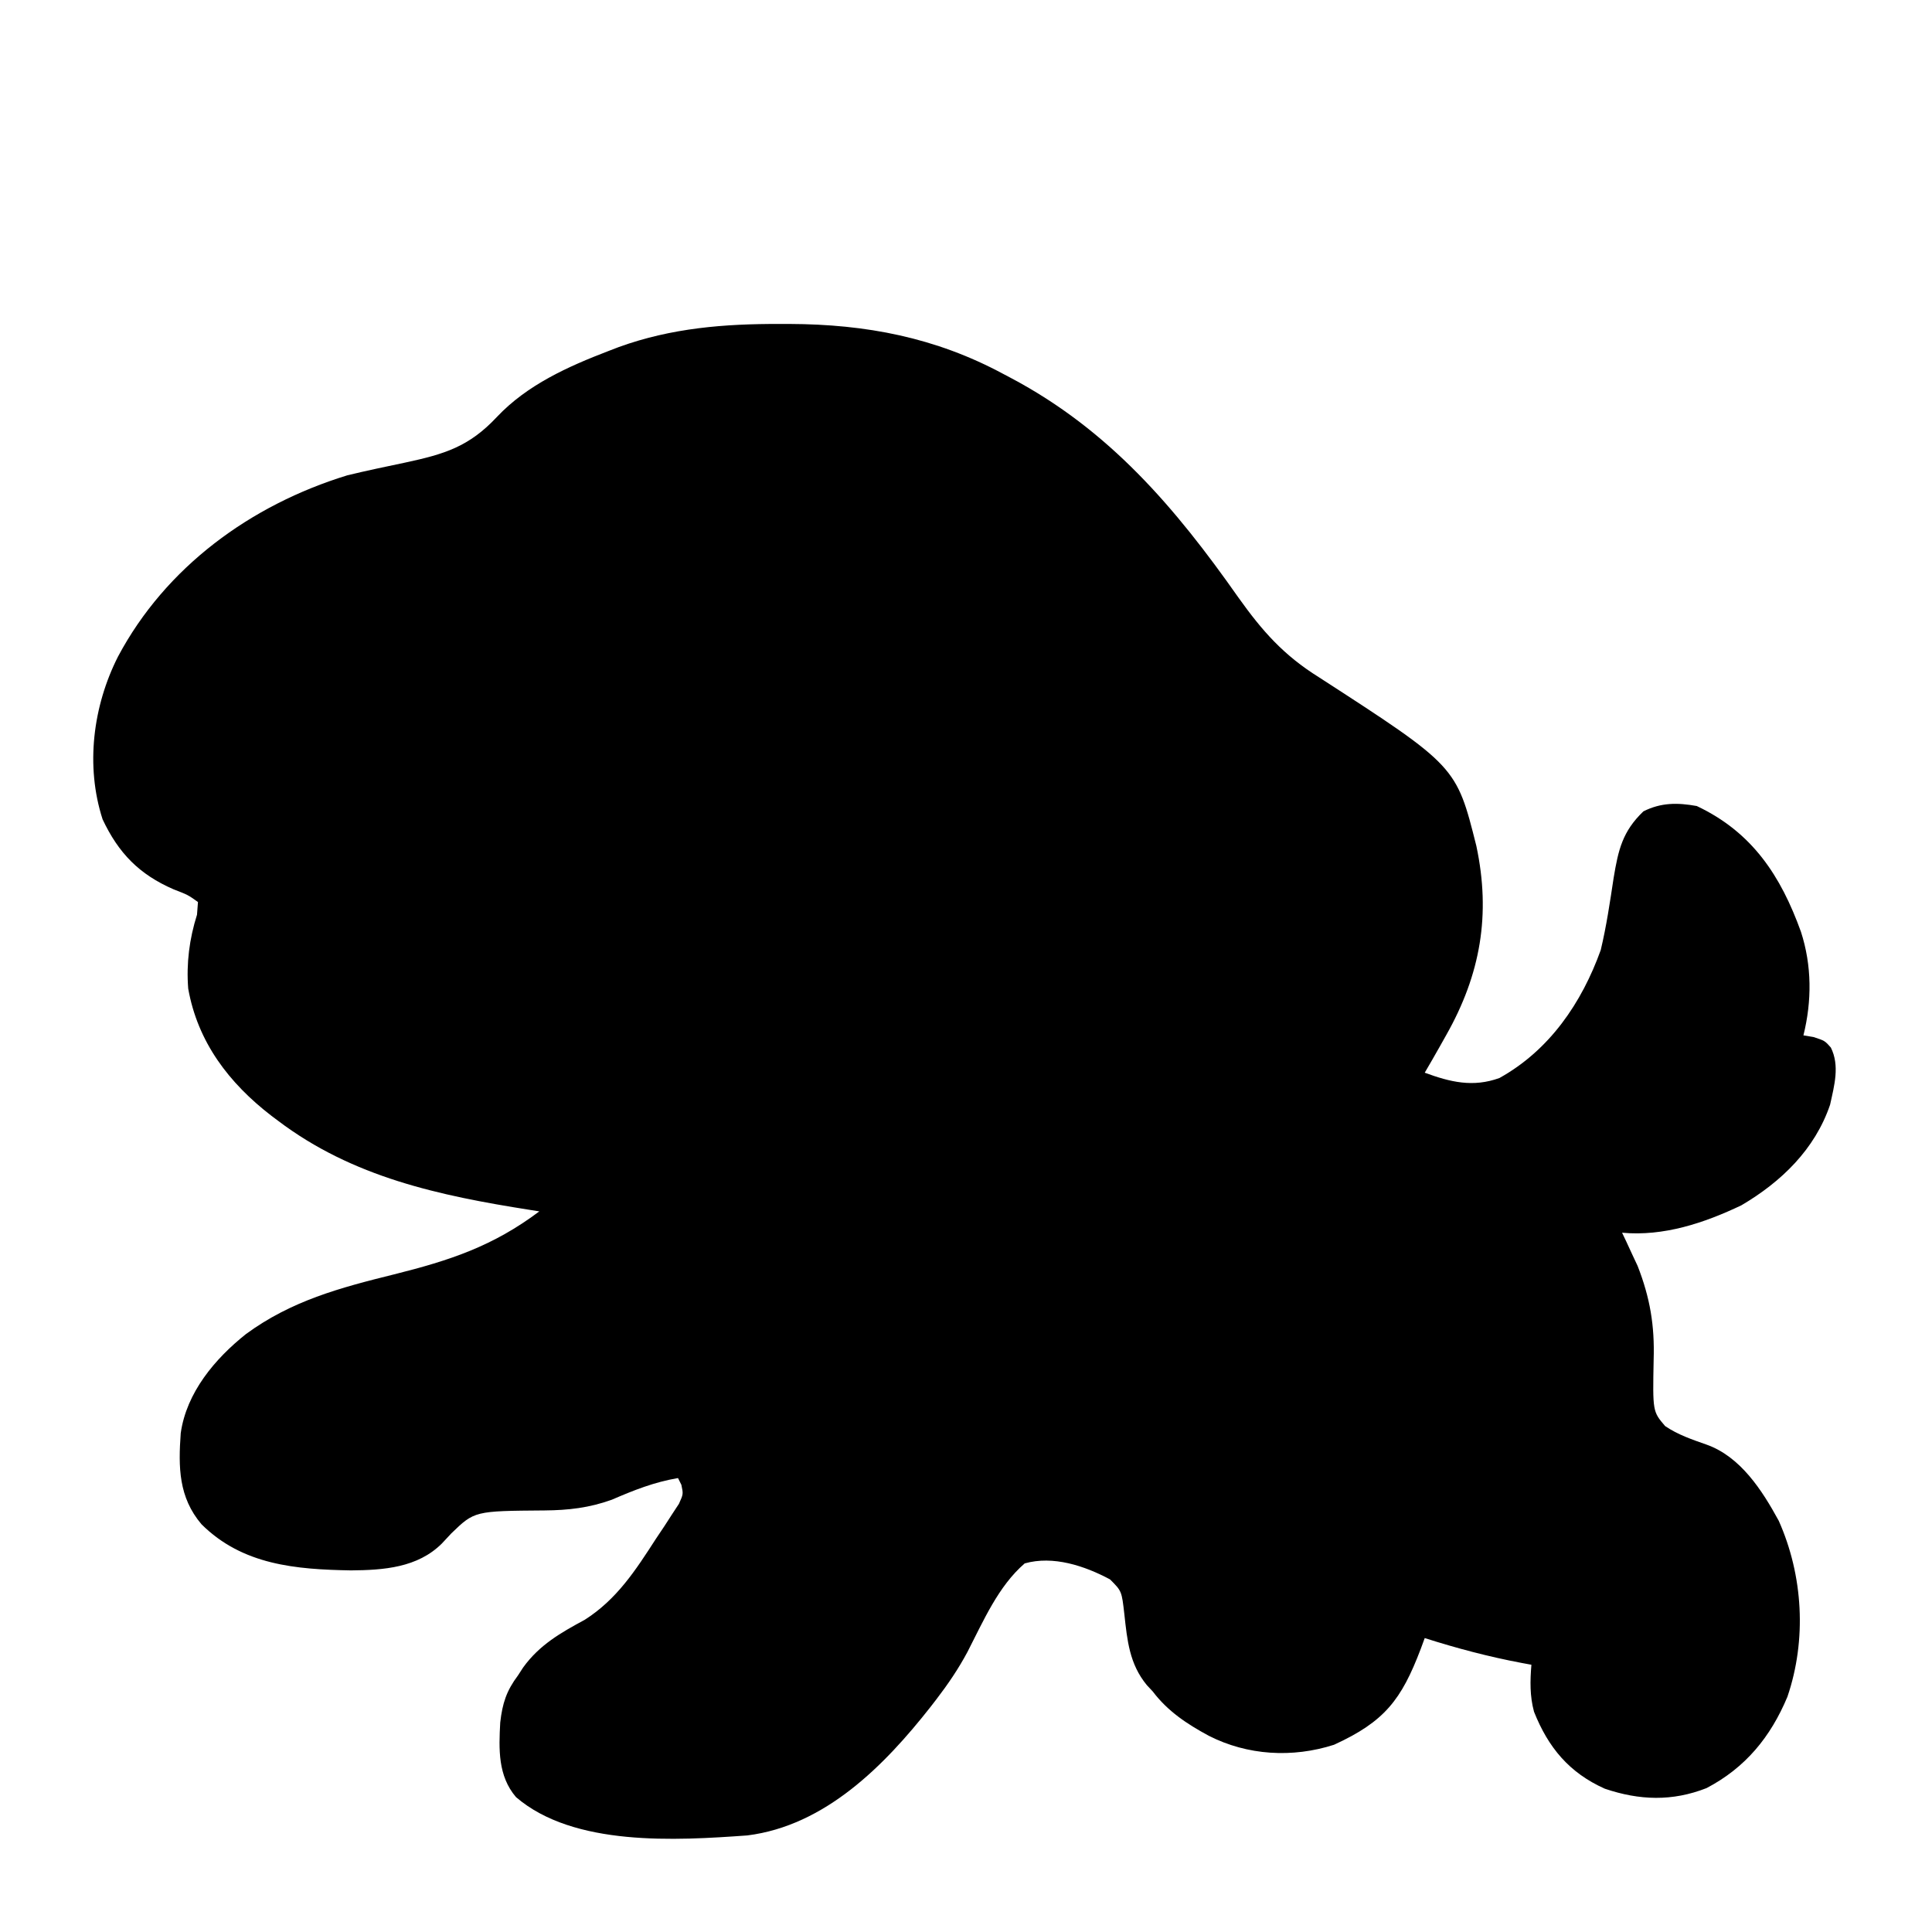
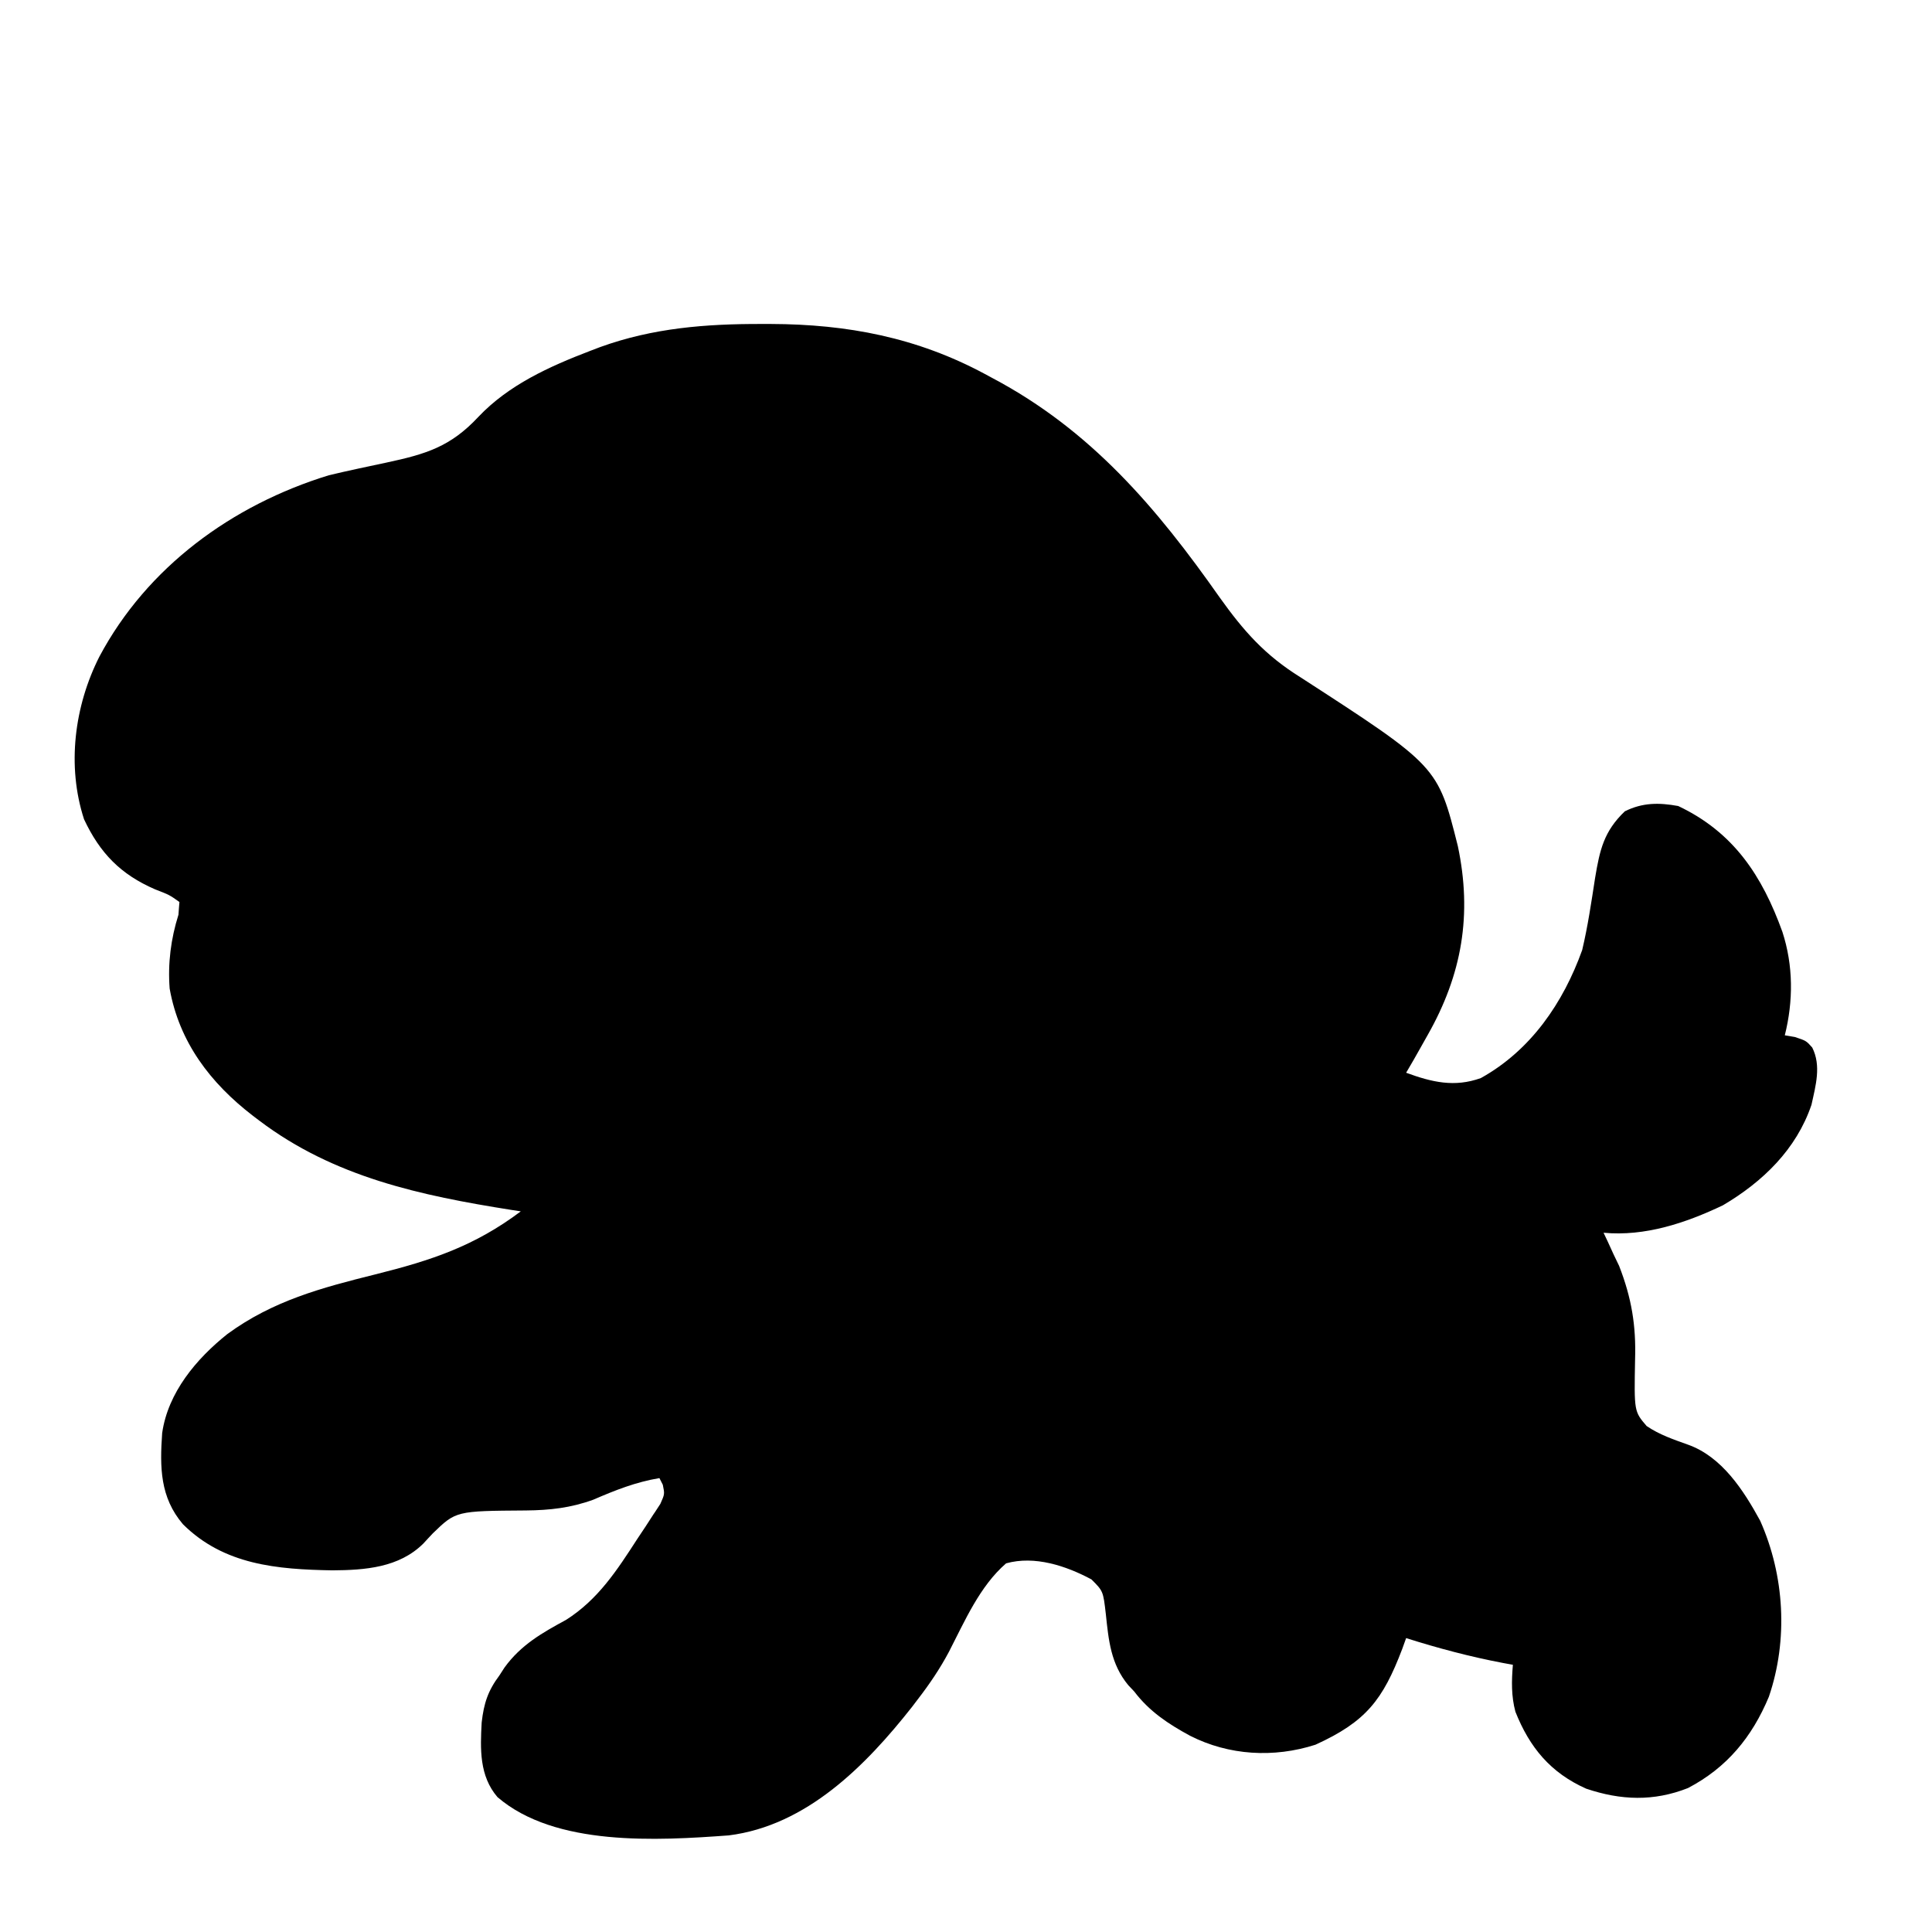
<svg xmlns="http://www.w3.org/2000/svg" viewBox="0 0 16 16" fill="#000">
-   <g transform="translate(-1.231902 -1.496933) scale(0.04417178)">
-     <path transform="translate(174.125,94.625)" d="M0 0 C0.29 0 0.29 0 1.78 0 C16.12 0.05 29.16 2.53 41.88 9.38 C42.35 9.63 42.83 9.88 43.32 10.14 C61.73 19.9 74.09 34.41 85.93 51.27 C90.45 57.61 94.42 62.11 101.06 66.25 C126.81 82.91 126.81 82.91 130.56 97.87 C133.29 110.71 131.37 121.93 124.88 133.38 C124.47 134.09 124.07 134.81 123.66 135.55 C122.75 137.17 121.82 138.78 120.88 140.38 C125.7 142.15 129.92 143.17 134.88 141.38 C144.27 136.17 150.32 127.29 153.88 117.38 C154.95 112.91 155.61 108.38 156.3 103.84 C157.18 98.56 157.96 95.14 161.88 91.38 C165.19 89.72 168.25 89.73 171.88 90.38 C182.32 95.31 187.64 103.5 191.42 113.97 C193.47 120.31 193.48 126.94 191.88 133.38 C192.49 133.48 193.11 133.58 193.75 133.69 C195.88 134.38 195.88 134.38 197.02 135.66 C198.72 139.07 197.67 142.77 196.88 146.38 C194.04 154.74 187.75 160.83 180.25 165.24 C173.27 168.57 165.66 171.1 157.88 170.38 C158.14 170.93 158.41 171.49 158.68 172.06 C158.86 172.44 158.86 172.44 159.75 174.38 C160.1 175.12 160.45 175.86 160.8 176.62 C163.13 182.6 164 187.78 163.8 194.17 C163.61 203.9 163.61 203.9 165.96 206.64 C168.37 208.27 170.99 209.15 173.72 210.11 C180.08 212.37 184.13 218.66 187.25 224.38 C191.83 234.65 192.52 246.7 188.88 257.38 C185.73 264.92 181.02 270.68 173.71 274.51 C167.28 277.03 161.15 276.82 154.64 274.62 C147.98 271.64 144.04 266.91 141.37 260.19 C140.57 257.24 140.63 254.4 140.88 251.38 C140.27 251.27 139.66 251.16 139.04 251.04 C132.84 249.87 126.88 248.29 120.88 246.38 C120.63 247.04 120.39 247.7 120.14 248.39 C116.5 257.97 113.35 262.04 103.88 266.38 C96.07 268.89 87.64 268.39 80.38 264.69 C76.28 262.47 72.72 260.12 69.88 256.38 C69.69 256.18 69.69 256.18 68.77 255.19 C65.51 251.23 65.1 246.81 64.56 241.87 C64.07 237.57 64.07 237.57 61.88 235.38 C57.11 232.83 51.21 230.87 45.88 232.38 C40.92 236.66 38.13 243.19 35.17 248.94 C33.47 252.13 31.51 255.01 29.31 257.88 C28.96 258.34 28.6 258.8 28.23 259.28 C19.57 270.3 8.47 281.55 -6.12 283.38 C-19.49 284.34 -38.66 285.51 -49.49 276.2 C-52.9 272.22 -52.72 267.19 -52.45 262.21 C-52.04 258.6 -51.28 256.26 -49.12 253.38 C-48.81 252.89 -48.49 252.4 -48.16 251.9 C-45.1 247.66 -41.14 245.4 -36.62 242.96 C-30.6 239.14 -27.07 233.67 -23.25 227.75 C-22.74 226.99 -22.23 226.22 -21.7 225.44 C-21.23 224.7 -20.75 223.97 -20.26 223.21 C-20.04 222.88 -20.04 222.88 -18.94 221.2 C-18.12 219.38 -18.12 219.38 -18.49 217.64 C-18.7 217.22 -18.91 216.8 -19.12 216.38 C-23.59 217.14 -27.39 218.65 -31.53 220.44 C-35.77 221.97 -39.68 222.41 -44.15 222.45 C-57.27 222.55 -57.27 222.55 -61.62 226.75 C-62.21 227.38 -62.79 228.01 -63.39 228.65 C-67.95 233.19 -74.31 233.64 -80.44 233.69 C-90.75 233.51 -100.77 232.69 -108.46 225.04 C-112.76 219.98 -112.81 214.34 -112.35 207.95 C-111.27 200.34 -105.94 194.01 -100.12 189.38 C-91.6 183.13 -82.49 180.7 -72.39 178.2 C-61.88 175.57 -53.84 172.93 -45.12 166.38 C-45.71 166.29 -46.29 166.2 -46.89 166.1 C-63.89 163.42 -80.12 159.98 -94.12 149.38 C-94.53 149.07 -94.94 148.76 -95.36 148.45 C-103.29 142.34 -109.17 134.66 -110.95 124.61 C-111.32 119.87 -110.73 115.28 -109.3 110.76 C-109.24 109.97 -109.18 109.19 -109.12 108.38 C-111 107.04 -111 107.04 -113.69 106 C-120.12 103.21 -124.01 99.23 -127 92.88 C-130.25 82.84 -128.8 71.63 -124.12 62.38 C-115.19 45.58 -99.24 33.94 -81.12 28.38 C-77.54 27.51 -73.92 26.76 -70.31 26 C-62.9 24.41 -58.3 23.03 -53.06 17.42 C-47.38 11.41 -39.74 7.98 -32.12 5.06 C-31.81 4.94 -31.81 4.94 -30.22 4.33 C-20.33 0.75 -10.41 -0.03 0 0 Z" fill="#000" />
-   </g>
+   <path d="M 6.306 2.683 C 6.319 2.683 6.319 2.683 6.384 2.683 C 7.018 2.685 7.594 2.795 8.156 3.097 C 8.176 3.108 8.198 3.119 8.219 3.131 C 9.033 3.562 9.578 4.203 10.101 4.948 C 10.301 5.228 10.476 5.426 10.77 5.609 C 11.907 6.345 11.907 6.345 12.073 7.006 C 12.193 7.573 12.109 8.069 11.822 8.574 C 11.804 8.606 11.786 8.638 11.768 8.67 C 11.728 8.742 11.687 8.813 11.645 8.884 C 11.858 8.962 12.045 9.007 12.264 8.928 C 12.678 8.698 12.946 8.305 13.103 7.868 C 13.15 7.67 13.179 7.47 13.21 7.27 C 13.249 7.036 13.283 6.885 13.456 6.719 C 13.603 6.646 13.738 6.646 13.898 6.675 C 14.359 6.893 14.594 7.255 14.761 7.717 C 14.852 7.997 14.852 8.29 14.781 8.574 C 14.808 8.579 14.836 8.583 14.864 8.588 C 14.958 8.619 14.958 8.619 15.008 8.675 C 15.084 8.826 15.037 8.989 15.002 9.149 C 14.877 9.518 14.599 9.787 14.268 9.982 C 13.959 10.129 13.623 10.241 13.28 10.209 C 13.291 10.233 13.303 10.258 13.315 10.283 C 13.323 10.3 13.323 10.3 13.362 10.386 C 13.378 10.418 13.393 10.451 13.409 10.484 C 13.512 10.749 13.55 10.977 13.541 11.26 C 13.533 11.689 13.533 11.689 13.637 11.81 C 13.743 11.882 13.859 11.921 13.979 11.964 C 14.26 12.064 14.439 12.341 14.577 12.594 C 14.779 13.048 14.81 13.58 14.649 14.052 C 14.51 14.385 14.302 14.639 13.979 14.808 C 13.695 14.92 13.424 14.91 13.136 14.813 C 12.842 14.682 12.668 14.473 12.55 14.176 C 12.515 14.046 12.518 13.92 12.529 13.787 C 12.502 13.782 12.475 13.777 12.447 13.772 C 12.174 13.72 11.91 13.65 11.645 13.566 C 11.634 13.595 11.624 13.624 11.613 13.655 C 11.452 14.078 11.313 14.258 10.894 14.449 C 10.549 14.56 10.177 14.538 9.856 14.375 C 9.675 14.277 9.518 14.173 9.393 14.008 C 9.384 13.999 9.384 13.999 9.343 13.955 C 9.199 13.78 9.181 13.585 9.158 13.367 C 9.136 13.177 9.136 13.177 9.039 13.08 C 8.828 12.967 8.568 12.881 8.332 12.947 C 8.113 13.137 7.99 13.425 7.859 13.679 C 7.784 13.82 7.698 13.947 7.6 14.074 C 7.585 14.094 7.569 14.114 7.553 14.136 C 7.17 14.622 6.68 15.119 6.035 15.2 C 5.445 15.243 4.598 15.294 4.12 14.883 C 3.969 14.707 3.977 14.485 3.989 14.265 C 4.007 14.106 4.041 14.002 4.136 13.875 C 4.15 13.853 4.164 13.832 4.178 13.81 C 4.314 13.622 4.489 13.523 4.688 13.415 C 4.954 13.246 5.11 13.004 5.279 12.743 C 5.301 12.709 5.324 12.675 5.347 12.641 C 5.368 12.608 5.389 12.576 5.411 12.542 C 5.421 12.528 5.421 12.528 5.469 12.454 C 5.505 12.373 5.505 12.373 5.489 12.296 C 5.48 12.278 5.47 12.259 5.461 12.241 C 5.264 12.274 5.096 12.341 4.913 12.42 C 4.726 12.488 4.553 12.507 4.356 12.509 C 3.776 12.513 3.776 12.513 3.584 12.699 C 3.558 12.727 3.532 12.754 3.506 12.783 C 3.304 12.983 3.023 13.003 2.753 13.005 C 2.297 12.997 1.855 12.961 1.515 12.623 C 1.325 12.4 1.323 12.151 1.343 11.868 C 1.391 11.532 1.626 11.253 1.883 11.048 C 2.26 10.772 2.662 10.665 3.108 10.554 C 3.572 10.438 3.928 10.321 4.313 10.032 C 4.287 10.028 4.261 10.024 4.235 10.02 C 3.484 9.901 2.767 9.749 2.148 9.281 C 2.13 9.268 2.112 9.254 2.094 9.24 C 1.743 8.97 1.484 8.631 1.405 8.187 C 1.389 7.978 1.415 7.775 1.478 7.575 C 1.48 7.54 1.483 7.506 1.486 7.47 C 1.403 7.411 1.403 7.411 1.284 7.365 C 1 7.242 0.828 7.066 0.696 6.785 C 0.552 6.342 0.616 5.847 0.823 5.438 C 1.218 4.696 1.922 4.182 2.723 3.936 C 2.881 3.898 3.041 3.865 3.2 3.831 C 3.527 3.761 3.731 3.7 3.962 3.452 C 4.213 3.187 4.55 3.035 4.887 2.906 C 4.901 2.901 4.901 2.901 4.971 2.874 C 5.408 2.716 5.846 2.682 6.306 2.683 Z" />
</svg>
